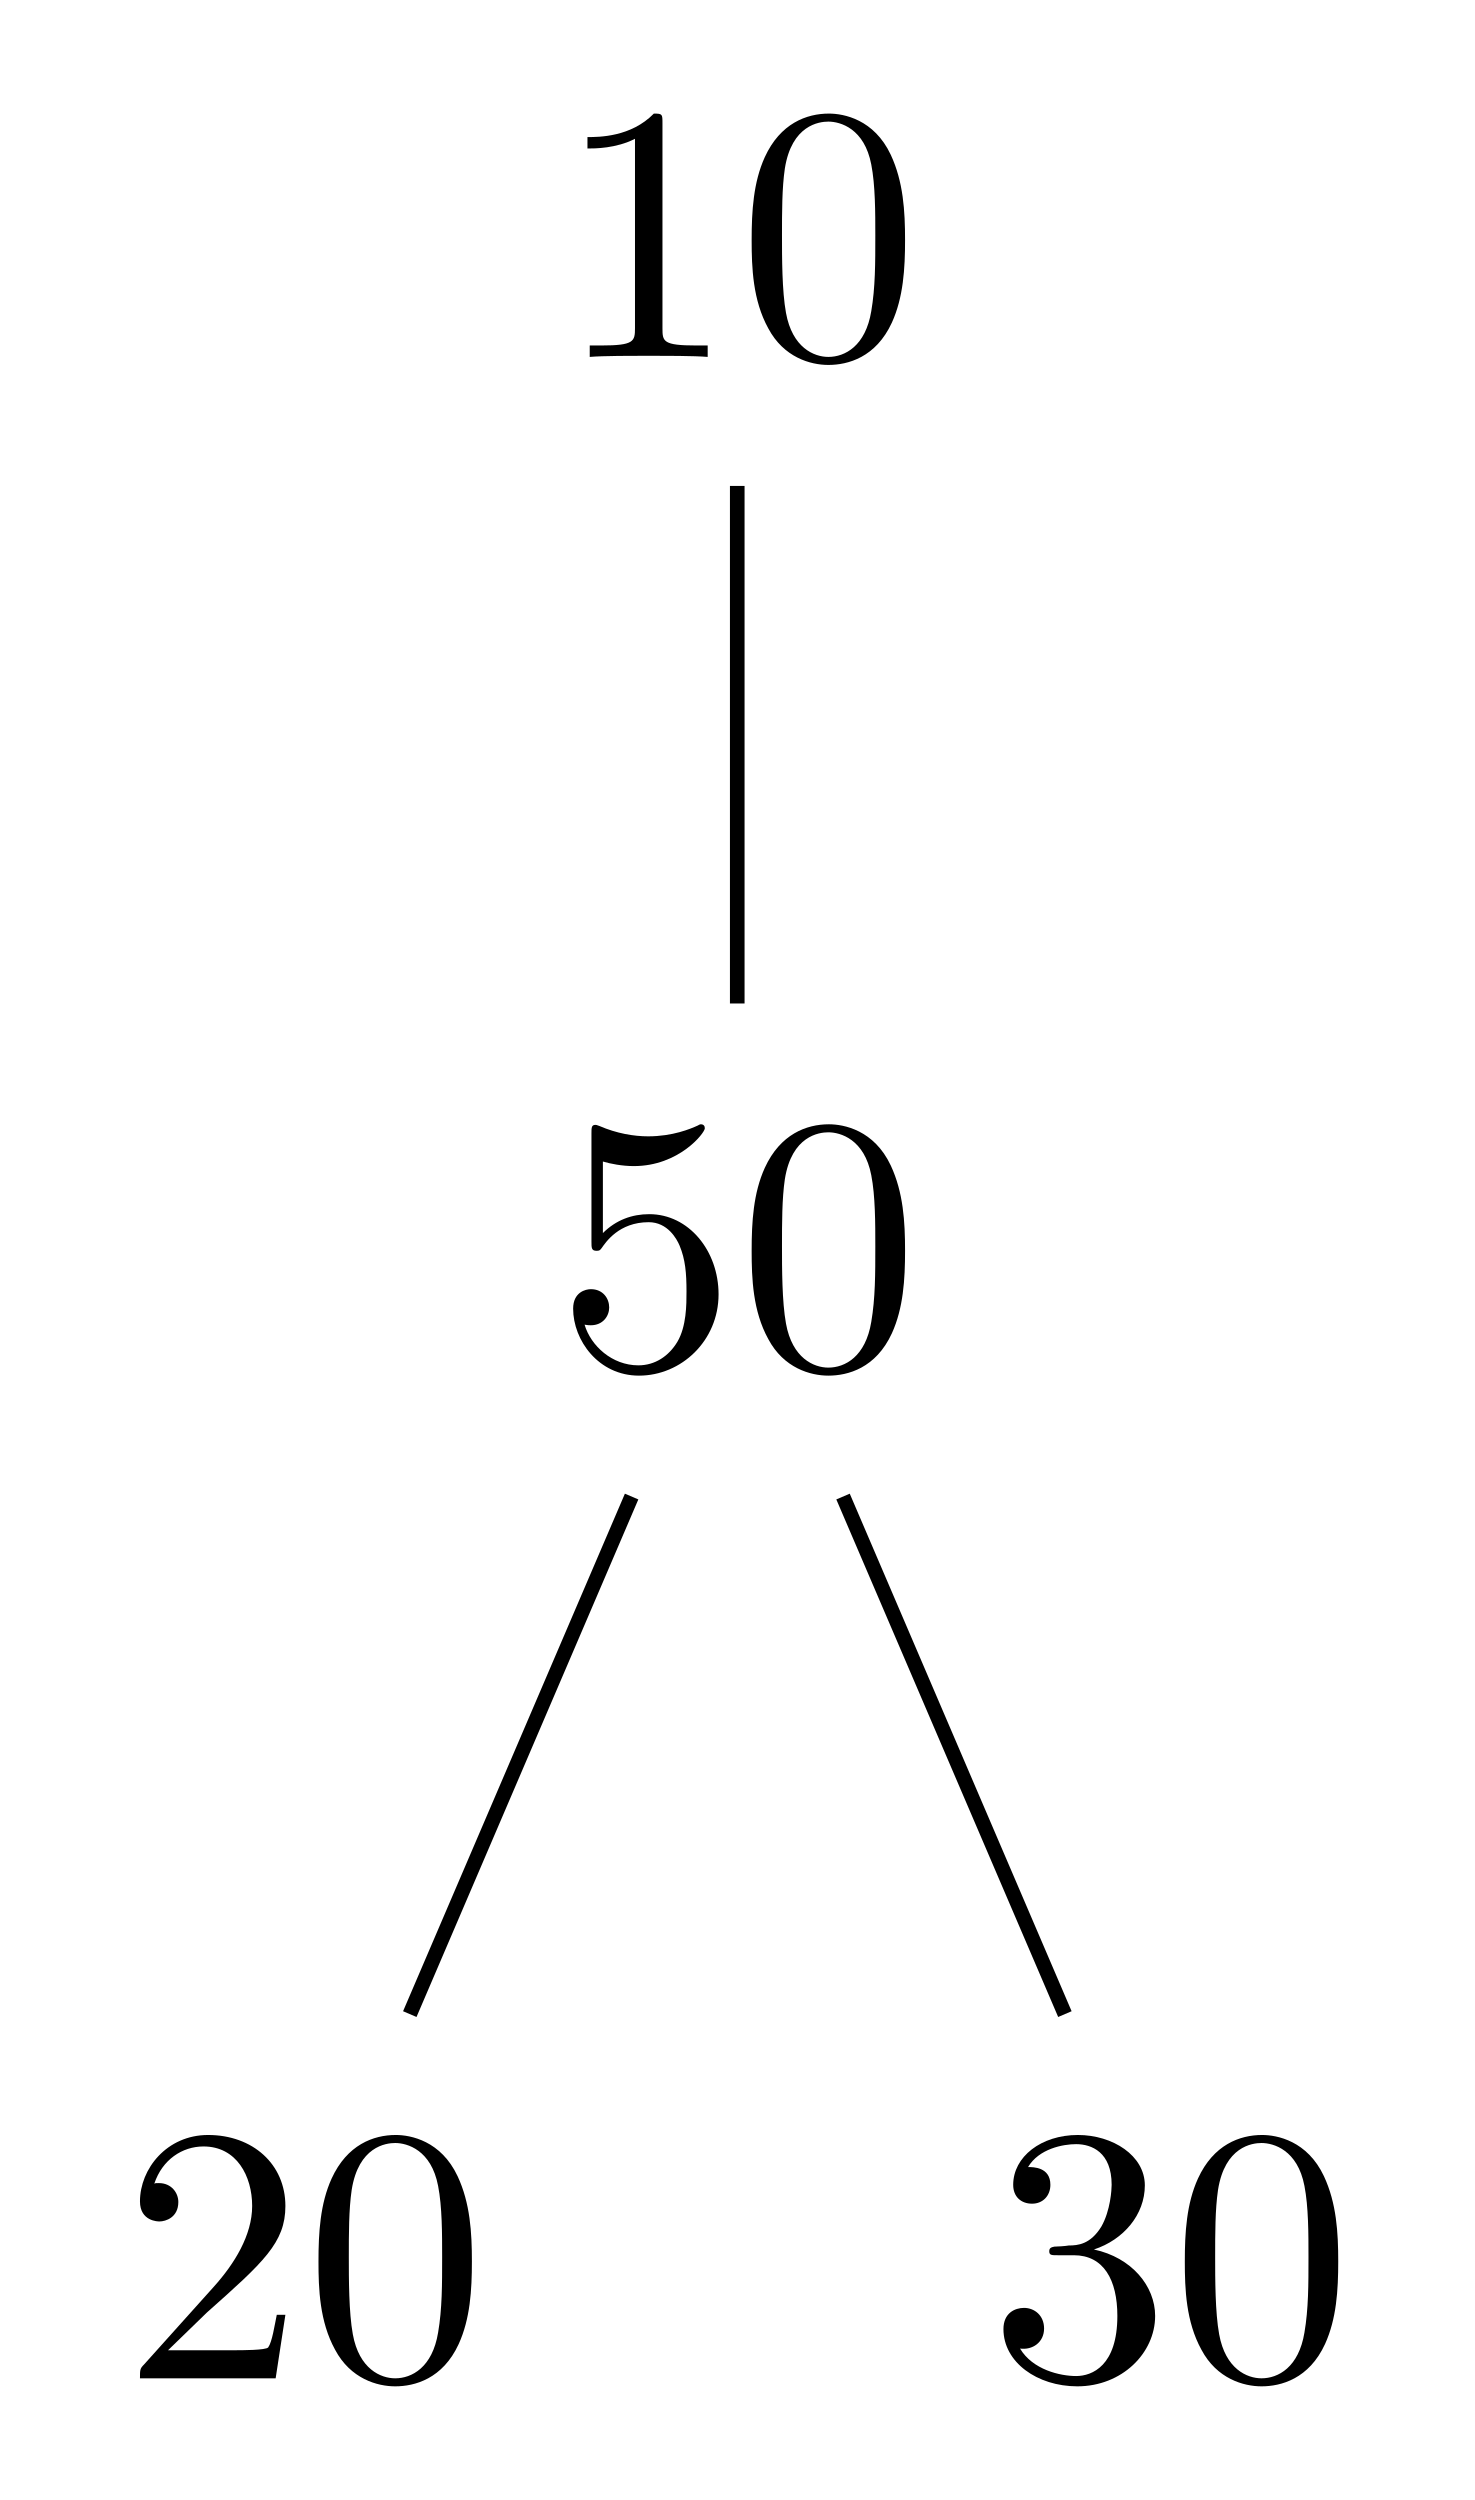
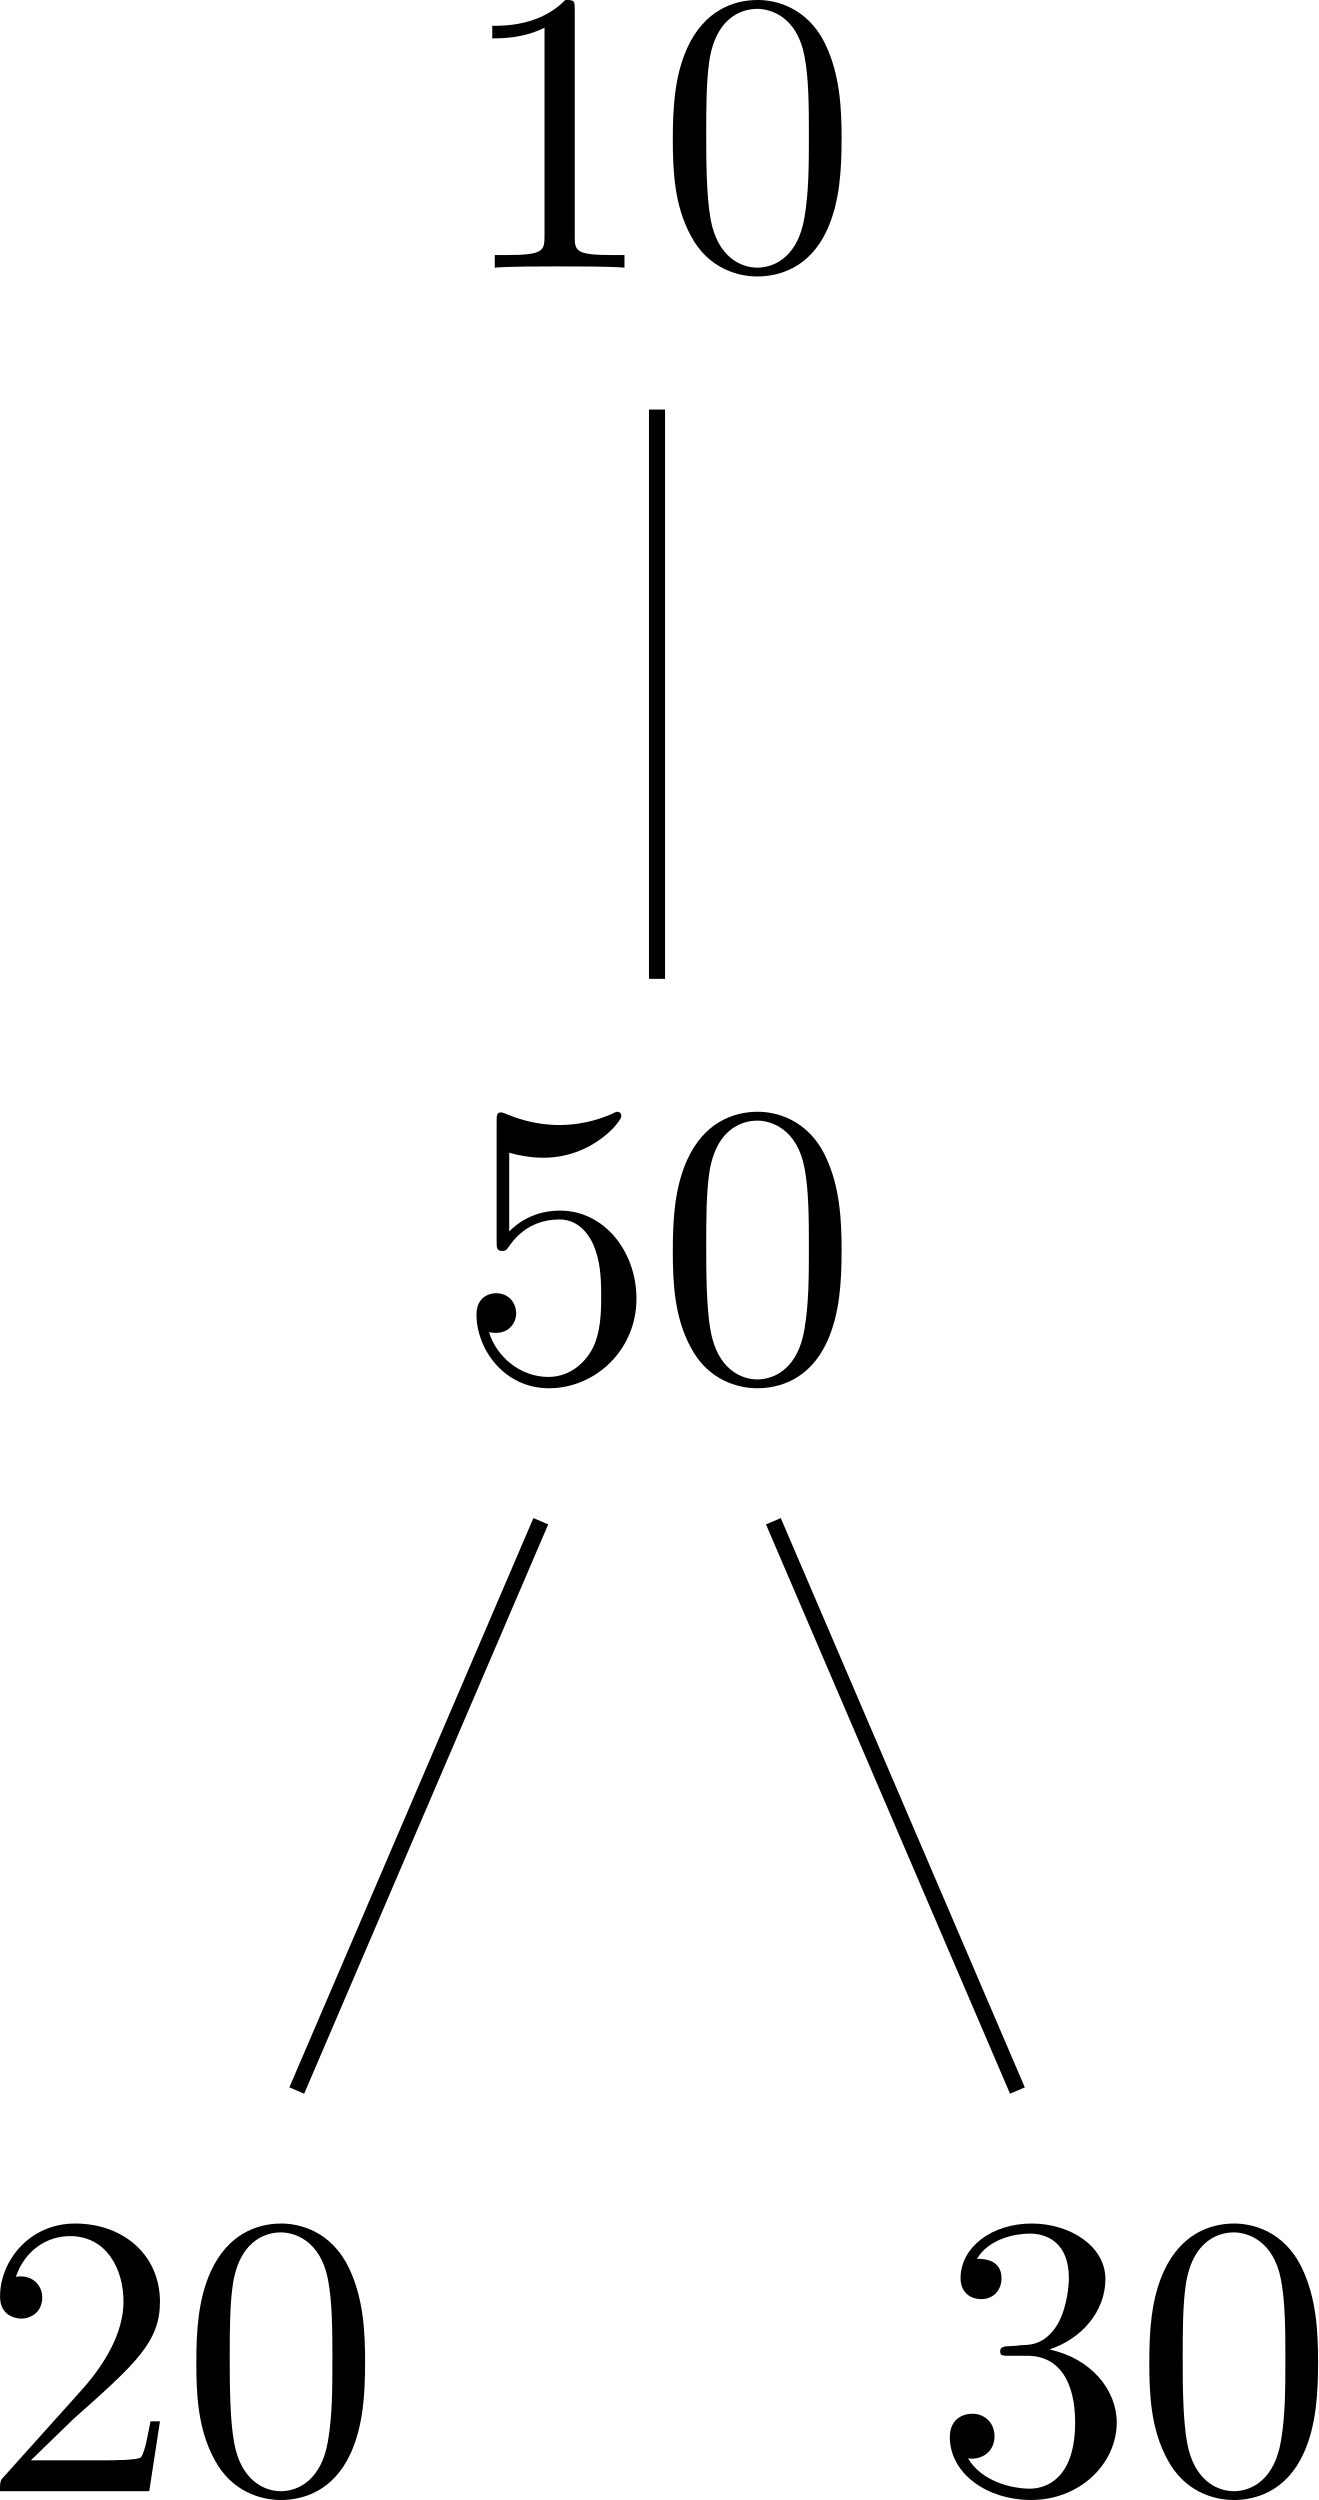
- <svg xmlns="http://www.w3.org/2000/svg" xmlns:xlink="http://www.w3.org/1999/xlink" width="40.247pt" height="68.23pt" viewBox="0 0 40.247 68.23" version="1.1" id="svg52">
+ <svg xmlns="http://www.w3.org/2000/svg" xmlns:xlink="http://www.w3.org/1999/xlink" width="32.703pt" height="62.027pt" viewBox="0 0 32.703 62.027" version="1.1" id="svg52">
  <defs id="defs20">
    <g id="g18">
      <g id="glyph-0-0" />
      <g id="glyph-0-1">
-         <path d="M 2.938 -6.375 C 2.938 -6.625 2.938 -6.641 2.703 -6.641 C 2.078 -6 1.203 -6 0.891 -6 L 0.891 -5.688 C 1.094 -5.688 1.672 -5.688 2.188 -5.953 L 2.188 -0.781 C 2.188 -0.422 2.156 -0.312 1.266 -0.312 L 0.953 -0.312 L 0.953 0 C 1.297 -0.031 2.156 -0.031 2.562 -0.031 C 2.953 -0.031 3.828 -0.031 4.172 0 L 4.172 -0.312 L 3.859 -0.312 C 2.953 -0.312 2.938 -0.422 2.938 -0.781 Z M 2.938 -6.375 " id="path3" />
+         <path d="m 2.938,-6.375 c 0,-0.25 0,-0.266 -0.234,-0.266 C 2.078,-6 1.203,-6 0.891,-6 v 0.312 c 0.203,0 0.781,0 1.297,-0.266 v 5.172 c 0,0.359 -0.031,0.469 -0.922,0.469 h -0.312 V 0 c 0.344,-0.031 1.203,-0.031 1.609,-0.031 0.391,0 1.266,0 1.609,0.031 v -0.312 h -0.312 c -0.906,0 -0.922,-0.109 -0.922,-0.469 z m 0,0" id="path3" />
      </g>
      <g id="glyph-0-2">
-         <path d="M 4.578 -3.188 C 4.578 -3.984 4.531 -4.781 4.188 -5.516 C 3.734 -6.484 2.906 -6.641 2.5 -6.641 C 1.891 -6.641 1.172 -6.375 0.75 -5.453 C 0.438 -4.766 0.391 -3.984 0.391 -3.188 C 0.391 -2.438 0.422 -1.547 0.844 -0.781 C 1.266 0.016 2 0.219 2.484 0.219 C 3.016 0.219 3.781 0.016 4.219 -0.938 C 4.531 -1.625 4.578 -2.406 4.578 -3.188 Z M 2.484 0 C 2.094 0 1.5 -0.25 1.328 -1.203 C 1.219 -1.797 1.219 -2.719 1.219 -3.312 C 1.219 -3.953 1.219 -4.609 1.297 -5.141 C 1.484 -6.328 2.234 -6.422 2.484 -6.422 C 2.812 -6.422 3.469 -6.234 3.656 -5.25 C 3.766 -4.688 3.766 -3.938 3.766 -3.312 C 3.766 -2.562 3.766 -1.891 3.656 -1.25 C 3.5 -0.297 2.938 0 2.484 0 Z M 2.484 0 " id="path6" />
+         <path d="m 4.578,-3.188 c 0,-0.797 -0.047,-1.594 -0.391,-2.328 -0.453,-0.969 -1.281,-1.125 -1.688,-1.125 -0.609,0 -1.328,0.266 -1.75,1.188 -0.312,0.688 -0.359,1.469 -0.359,2.266 0,0.75 0.031,1.641 0.453,2.406 0.422,0.797 1.156,1 1.641,1 0.531,0 1.297,-0.203 1.734,-1.156 0.312,-0.688 0.359,-1.469 0.359,-2.25 z M 2.484,0 C 2.094,0 1.5,-0.25 1.328,-1.203 1.219,-1.797 1.219,-2.719 1.219,-3.312 c 0,-0.641 0,-1.297 0.078,-1.828 0.188,-1.188 0.938,-1.281 1.188,-1.281 0.328,0 0.984,0.188 1.172,1.172 0.109,0.562 0.109,1.312 0.109,1.938 0,0.75 0,1.422 -0.109,2.062 C 3.5,-0.297 2.938,0 2.484,0 Z m 0,0" id="path6" />
      </g>
      <g id="glyph-0-3">
-         <path d="M 4.469 -2 C 4.469 -3.188 3.656 -4.188 2.578 -4.188 C 2.109 -4.188 1.672 -4.031 1.312 -3.672 L 1.312 -5.625 C 1.516 -5.562 1.844 -5.5 2.156 -5.5 C 3.391 -5.5 4.094 -6.406 4.094 -6.531 C 4.094 -6.594 4.062 -6.641 3.984 -6.641 C 3.984 -6.641 3.953 -6.641 3.906 -6.609 C 3.703 -6.516 3.219 -6.312 2.547 -6.312 C 2.156 -6.312 1.688 -6.391 1.219 -6.594 C 1.141 -6.625 1.125 -6.625 1.109 -6.625 C 1 -6.625 1 -6.547 1 -6.391 L 1 -3.438 C 1 -3.266 1 -3.188 1.141 -3.188 C 1.219 -3.188 1.234 -3.203 1.281 -3.266 C 1.391 -3.422 1.75 -3.969 2.562 -3.969 C 3.078 -3.969 3.328 -3.516 3.406 -3.328 C 3.562 -2.953 3.594 -2.578 3.594 -2.078 C 3.594 -1.719 3.594 -1.125 3.344 -0.703 C 3.109 -0.312 2.734 -0.062 2.281 -0.062 C 1.562 -0.062 0.984 -0.594 0.812 -1.172 C 0.844 -1.172 0.875 -1.156 0.984 -1.156 C 1.312 -1.156 1.484 -1.406 1.484 -1.641 C 1.484 -1.891 1.312 -2.141 0.984 -2.141 C 0.844 -2.141 0.5 -2.062 0.5 -1.609 C 0.5 -0.75 1.188 0.219 2.297 0.219 C 3.453 0.219 4.469 -0.734 4.469 -2 Z M 4.469 -2 " id="path9" />
+         <path d="m 4.469,-2 c 0,-1.188 -0.812,-2.188 -1.891,-2.188 -0.469,0 -0.906,0.156 -1.266,0.516 V -5.625 c 0.203,0.062 0.531,0.125 0.844,0.125 1.234,0 1.938,-0.906 1.938,-1.031 0,-0.062 -0.031,-0.109 -0.109,-0.109 0,0 -0.031,0 -0.078,0.031 C 3.703,-6.516 3.219,-6.312 2.547,-6.312 2.156,-6.312 1.688,-6.391 1.219,-6.594 1.141,-6.625 1.125,-6.625 1.109,-6.625 1,-6.625 1,-6.547 1,-6.391 V -3.438 c 0,0.172 0,0.25 0.141,0.25 0.078,0 0.094,-0.016 0.141,-0.078 C 1.391,-3.422 1.75,-3.969 2.562,-3.969 c 0.516,0 0.766,0.453 0.844,0.641 0.156,0.375 0.188,0.75 0.188,1.25 0,0.359 0,0.953 -0.25,1.375 C 3.109,-0.312 2.734,-0.062 2.281,-0.062 c -0.719,0 -1.297,-0.531 -1.469,-1.109 0.031,0 0.062,0.016 0.172,0.016 0.328,0 0.5,-0.25 0.5,-0.484 0,-0.25 -0.172,-0.5 -0.5,-0.5 C 0.844,-2.141 0.5,-2.062 0.5,-1.609 0.5,-0.75 1.188,0.219 2.297,0.219 3.453,0.219 4.469,-0.734 4.469,-2 Z m 0,0" id="path9" />
      </g>
      <g id="glyph-0-4">
-         <path d="M 1.266 -0.766 L 2.328 -1.797 C 3.875 -3.172 4.469 -3.703 4.469 -4.703 C 4.469 -5.844 3.578 -6.641 2.359 -6.641 C 1.234 -6.641 0.5 -5.719 0.5 -4.828 C 0.5 -4.281 1 -4.281 1.031 -4.281 C 1.203 -4.281 1.547 -4.391 1.547 -4.812 C 1.547 -5.062 1.359 -5.328 1.016 -5.328 C 0.938 -5.328 0.922 -5.328 0.891 -5.312 C 1.109 -5.969 1.656 -6.328 2.234 -6.328 C 3.141 -6.328 3.562 -5.516 3.562 -4.703 C 3.562 -3.906 3.078 -3.125 2.516 -2.5 L 0.609 -0.375 C 0.5 -0.266 0.5 -0.234 0.5 0 L 4.203 0 L 4.469 -1.734 L 4.234 -1.734 C 4.172 -1.438 4.109 -1 4 -0.844 C 3.938 -0.766 3.281 -0.766 3.062 -0.766 Z M 1.266 -0.766 " id="path12" />
+         <path d="m 1.266,-0.766 1.062,-1.031 c 1.547,-1.375 2.141,-1.906 2.141,-2.906 0,-1.141 -0.891,-1.938 -2.109,-1.938 -1.125,0 -1.859,0.922 -1.859,1.812 0,0.547 0.5,0.547 0.531,0.547 0.172,0 0.516,-0.109 0.516,-0.531 0,-0.25 -0.188,-0.516 -0.531,-0.516 -0.078,0 -0.094,0 -0.125,0.016 0.219,-0.656 0.766,-1.016 1.344,-1.016 0.906,0 1.328,0.812 1.328,1.625 C 3.562,-3.906 3.078,-3.125 2.516,-2.5 l -1.906,2.125 C 0.5,-0.266 0.5,-0.234 0.5,0 H 4.203 L 4.469,-1.734 H 4.234 C 4.172,-1.438 4.109,-1 4,-0.844 3.938,-0.766 3.281,-0.766 3.062,-0.766 Z m 0,0" id="path12" />
      </g>
      <g id="glyph-0-5">
-         <path d="M 2.891 -3.516 C 3.703 -3.781 4.281 -4.469 4.281 -5.266 C 4.281 -6.078 3.406 -6.641 2.453 -6.641 C 1.453 -6.641 0.688 -6.047 0.688 -5.281 C 0.688 -4.953 0.906 -4.766 1.203 -4.766 C 1.5 -4.766 1.703 -4.984 1.703 -5.281 C 1.703 -5.766 1.234 -5.766 1.094 -5.766 C 1.391 -6.266 2.047 -6.391 2.406 -6.391 C 2.828 -6.391 3.375 -6.172 3.375 -5.281 C 3.375 -5.156 3.344 -4.578 3.094 -4.141 C 2.797 -3.656 2.453 -3.625 2.203 -3.625 C 2.125 -3.609 1.891 -3.594 1.812 -3.594 C 1.734 -3.578 1.672 -3.562 1.672 -3.469 C 1.672 -3.359 1.734 -3.359 1.906 -3.359 L 2.344 -3.359 C 3.156 -3.359 3.531 -2.688 3.531 -1.703 C 3.531 -0.344 2.844 -0.062 2.406 -0.062 C 1.969 -0.062 1.219 -0.234 0.875 -0.812 C 1.219 -0.766 1.531 -0.984 1.531 -1.359 C 1.531 -1.719 1.266 -1.922 0.984 -1.922 C 0.734 -1.922 0.422 -1.781 0.422 -1.344 C 0.422 -0.438 1.344 0.219 2.438 0.219 C 3.656 0.219 4.562 -0.688 4.562 -1.703 C 4.562 -2.516 3.922 -3.297 2.891 -3.516 Z M 2.891 -3.516 " id="path15" />
+         <path d="m 2.891,-3.516 c 0.812,-0.266 1.391,-0.953 1.391,-1.75 0,-0.812 -0.875,-1.375 -1.828,-1.375 -1,0 -1.766,0.594 -1.766,1.359 0,0.328 0.219,0.516 0.516,0.516 0.297,0 0.5,-0.219 0.5,-0.516 0,-0.484 -0.469,-0.484 -0.609,-0.484 0.297,-0.5 0.953,-0.625 1.312,-0.625 0.422,0 0.969,0.219 0.969,1.109 0,0.125 -0.031,0.703 -0.281,1.141 C 2.797,-3.656 2.453,-3.625 2.203,-3.625 2.125,-3.609 1.891,-3.594 1.812,-3.594 c -0.078,0.016 -0.141,0.031 -0.141,0.125 0,0.109 0.062,0.109 0.234,0.109 h 0.438 c 0.812,0 1.188,0.672 1.188,1.656 0,1.359 -0.688,1.641 -1.125,1.641 -0.438,0 -1.188,-0.172 -1.531,-0.75 0.344,0.047 0.656,-0.172 0.656,-0.547 0,-0.359 -0.266,-0.562 -0.547,-0.562 -0.25,0 -0.562,0.141 -0.562,0.578 0,0.906 0.922,1.562 2.016,1.562 1.219,0 2.125,-0.906 2.125,-1.922 0,-0.812 -0.641,-1.594 -1.672,-1.812 z m 0,0" id="path15" />
      </g>
    </g>
  </defs>
-   <g fill="#000000" fill-opacity="1" id="g26">
+   <g fill="#000000" fill-opacity="1" id="g26" transform="translate(-3.82,-3.100375)">
    <use xlink:href="#glyph-0-1" x="15.142" y="9.741" id="use22" />
    <use xlink:href="#glyph-0-2" x="20.123" y="9.741" id="use24" />
  </g>
-   <g fill="#000000" fill-opacity="1" id="g32">
+   <g fill="#000000" fill-opacity="1" id="g32" transform="translate(-3.82,-3.100375)">
    <use xlink:href="#glyph-0-3" x="15.142" y="37.325" id="use28" />
    <use xlink:href="#glyph-0-2" x="20.123" y="37.325" id="use30" />
  </g>
-   <g fill="#000000" fill-opacity="1" id="g38">
+   <g fill="#000000" fill-opacity="1" id="g38" transform="translate(-3.82,-3.100375)">
    <use xlink:href="#glyph-0-4" x="3.32" y="64.909" id="use34" />
    <use xlink:href="#glyph-0-2" x="8.301" y="64.909" id="use36" />
  </g>
-   <g fill="#000000" fill-opacity="1" id="g44">
+   <g fill="#000000" fill-opacity="1" id="g44" transform="translate(-3.82,-3.100375)">
    <use xlink:href="#glyph-0-5" x="26.964" y="64.909" id="use40" />
    <use xlink:href="#glyph-0-2" x="31.945" y="64.909" id="use42" />
  </g>
-   <path fill="none" stroke-width="0.399" stroke-linecap="butt" stroke-linejoin="miter" stroke="rgb(0%, 0%, 0%)" stroke-opacity="1" stroke-miterlimit="10" d="M -0.002 -3.521 L -0.002 -17.646 " transform="matrix(1, 0, 0, -1, 20.123, 9.741)" id="path46" />
-   <path fill="none" stroke-width="0.399" stroke-linecap="butt" stroke-linejoin="miter" stroke="rgb(0%, 0%, 0%)" stroke-opacity="1" stroke-miterlimit="10" d="M -2.885 -31.103 L -8.939 -45.228 " transform="matrix(1, 0, 0, -1, 20.123, 9.741)" id="path48" />
-   <path fill="none" stroke-width="0.399" stroke-linecap="butt" stroke-linejoin="miter" stroke="rgb(0%, 0%, 0%)" stroke-opacity="1" stroke-miterlimit="10" d="M 2.885 -31.103 L 8.94 -45.228 " transform="matrix(1, 0, 0, -1, 20.123, 9.741)" id="path50" />
+   <path fill="none" stroke-width="0.399" stroke-linecap="butt" stroke-linejoin="miter" stroke="#000000" stroke-opacity="1" stroke-miterlimit="10" d="m 16.301,10.161 v 14.125" id="path46" />
+   <path fill="none" stroke-width="0.399" stroke-linecap="butt" stroke-linejoin="miter" stroke="#000000" stroke-opacity="1" stroke-miterlimit="10" d="m 13.418,37.743 -6.055,14.125" id="path48" />
+   <path fill="none" stroke-width="0.399" stroke-linecap="butt" stroke-linejoin="miter" stroke="#000000" stroke-opacity="1" stroke-miterlimit="10" d="m 19.188,37.743 6.055,14.125" id="path50" />
</svg>
